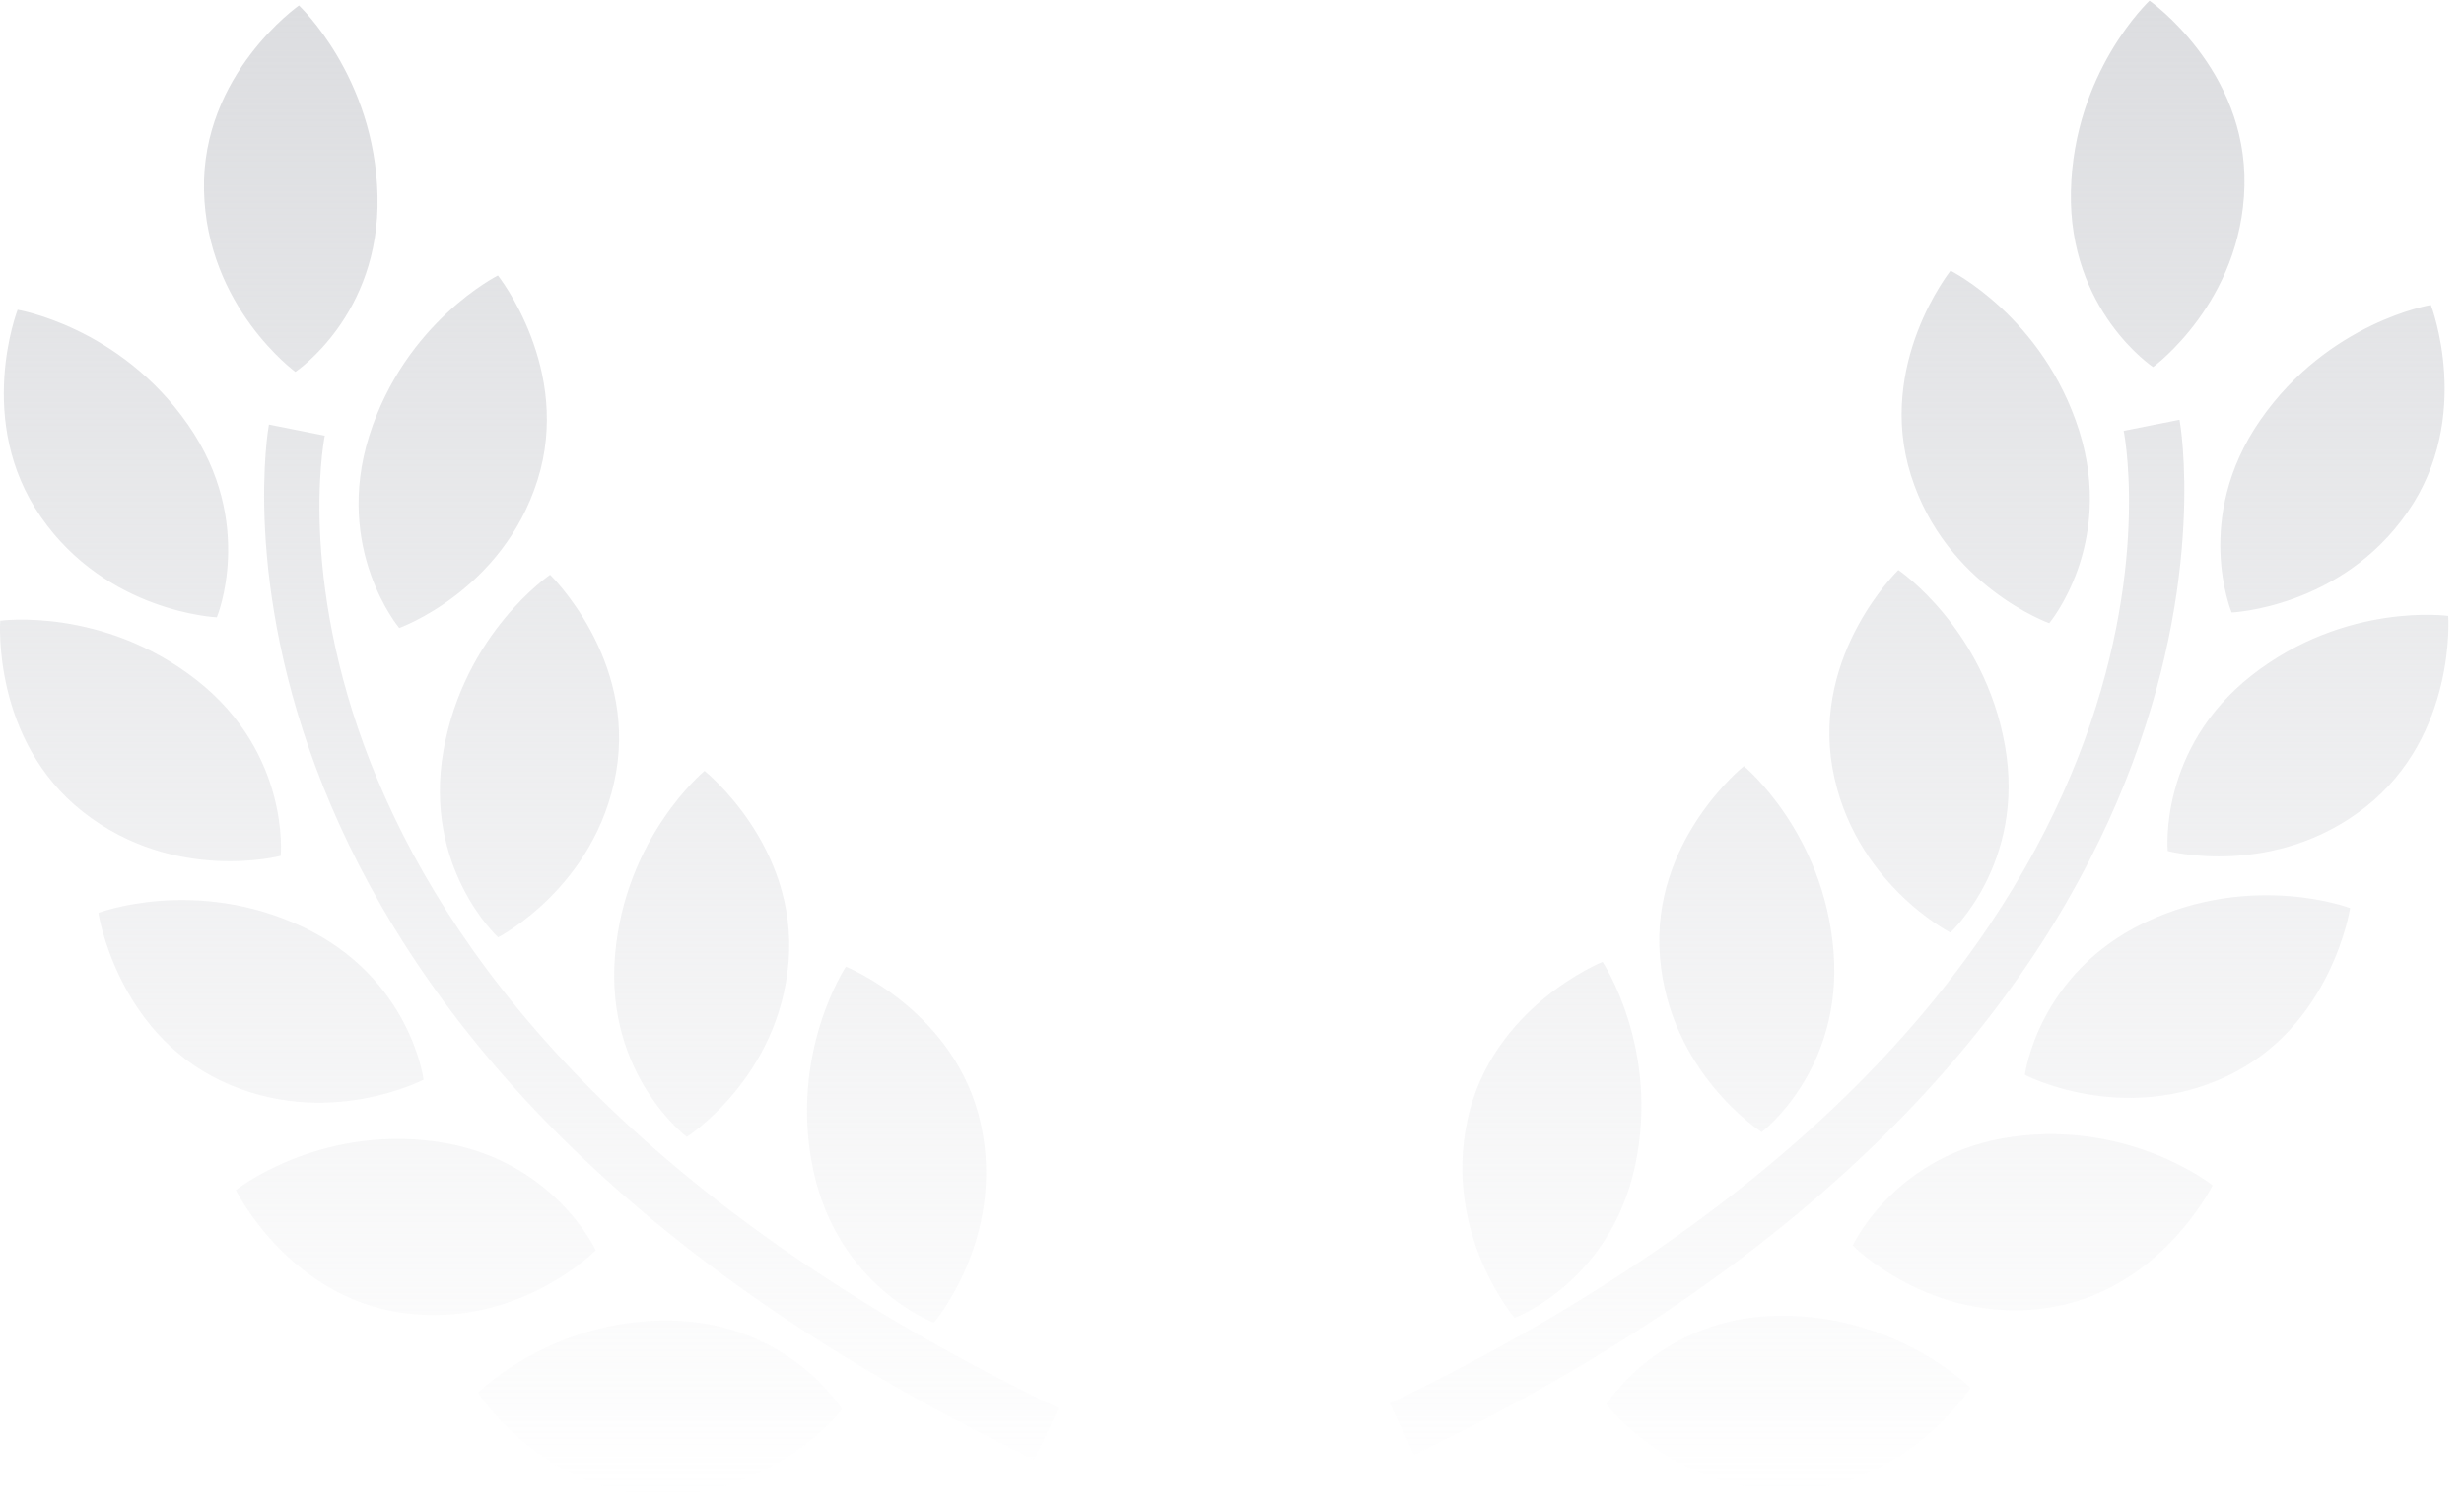
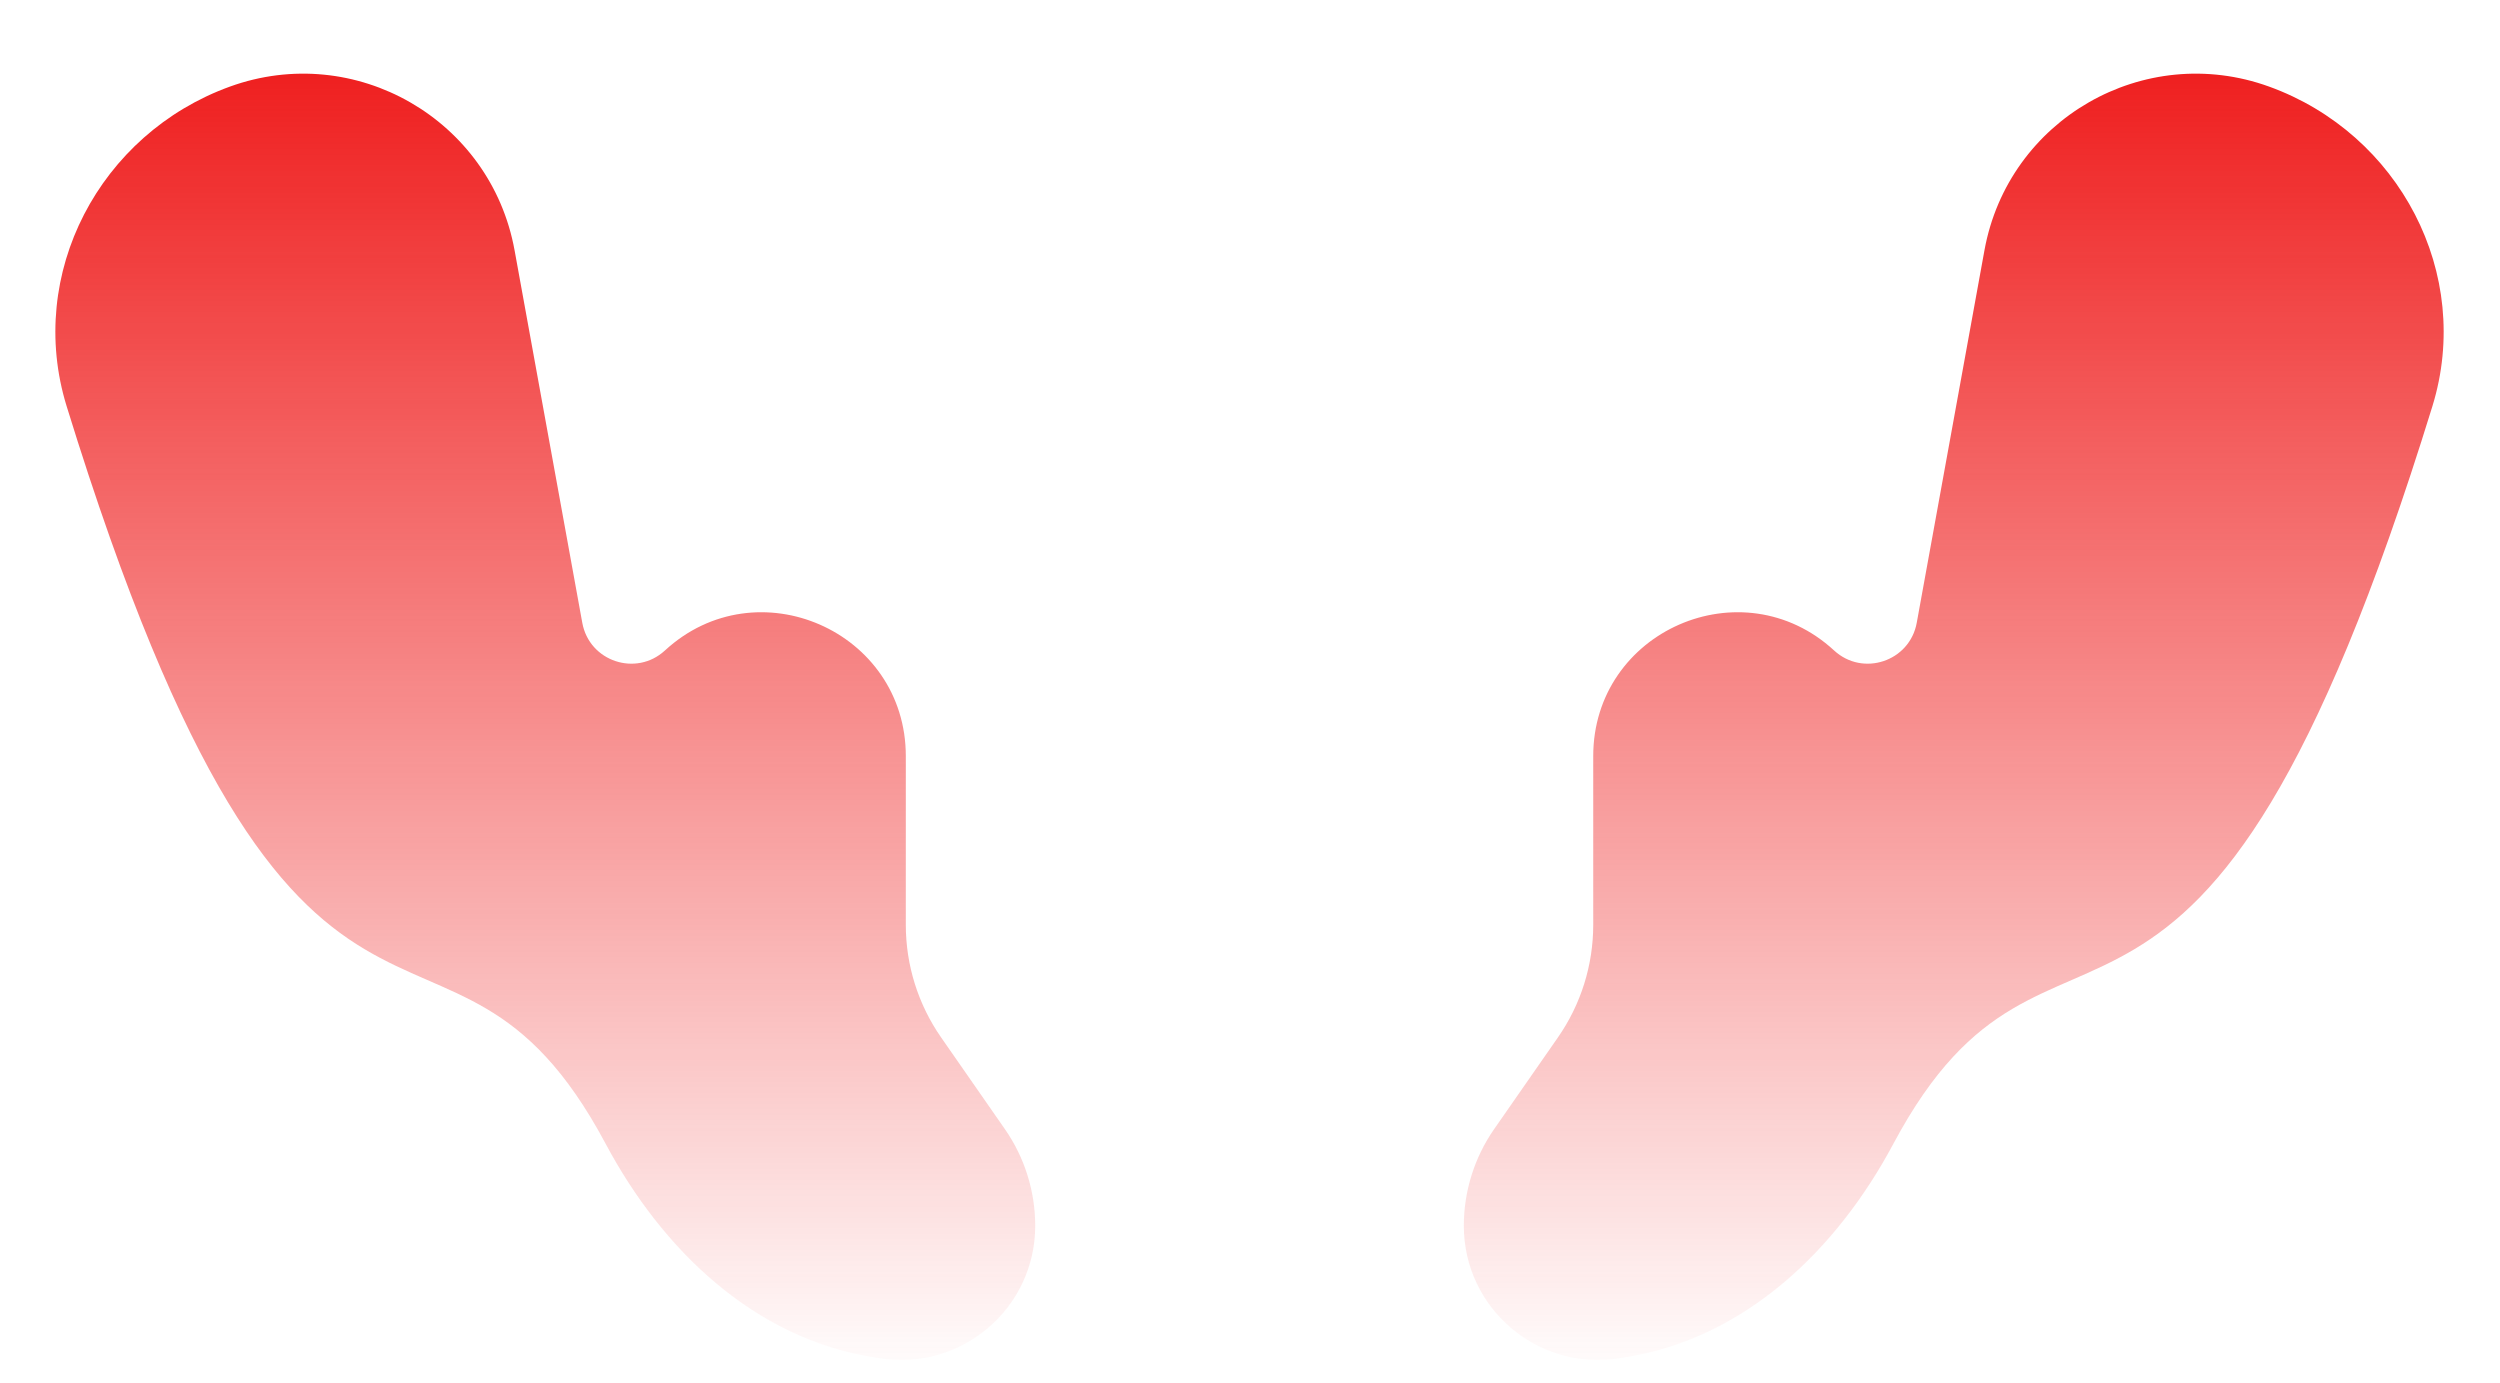
- <svg xmlns="http://www.w3.org/2000/svg" width="154" height="94" viewBox="0 0 154 94" fill="none">
-   <path fill-rule="evenodd" clip-rule="evenodd" d="M129.433 11.951C129.266 19.419 134.568 22.942 134.568 22.942C134.568 22.942 140.118 18.884 140.279 11.608C140.444 4.318 134.345 0.041 134.345 0.041C134.345 0.041 129.596 4.482 129.433 11.951ZM119.435 29.709C121.627 36.648 128.078 38.95 128.078 38.95C128.078 38.95 132.193 34.049 129.949 26.927C127.696 19.806 121.91 16.916 121.91 16.916C121.91 16.916 117.247 22.771 119.435 29.709ZM141.275 26.248C137.012 32.381 139.478 38.282 139.478 38.282C139.478 38.282 146.327 37.992 150.472 32.008C154.63 26.026 151.929 19.061 151.929 19.061C151.929 19.061 145.534 20.111 141.275 26.248ZM125.311 46.603C126.611 53.959 121.897 58.286 121.897 58.286C121.897 58.286 115.796 55.155 114.526 47.991C113.272 40.821 118.648 35.625 118.648 35.625C118.648 35.625 124.009 39.251 125.311 46.603ZM114.595 59.45C113.987 51.995 108.994 47.881 108.994 47.881C108.994 47.881 103.153 52.548 103.745 59.807C104.337 67.065 110.104 70.758 110.104 70.758C110.104 70.758 115.199 66.9 114.595 59.45ZM94.662 82.367C94.662 82.367 90.195 77.159 91.709 70.029C93.227 62.9 100.16 60.117 100.16 60.117C100.16 60.117 103.752 65.509 102.202 72.826C100.647 80.143 94.662 82.367 94.662 82.367ZM135.485 53.188C135.485 53.188 134.871 46.814 140.731 42.211C146.605 37.608 153.015 38.495 153.015 38.495C153.015 38.495 153.555 45.964 147.831 50.452C142.105 54.943 135.485 53.188 135.485 53.188ZM134.099 57.636C127.363 60.824 126.554 67.18 126.554 67.18C126.554 67.18 132.623 70.361 139.188 67.264C145.753 64.168 146.882 56.755 146.882 56.755C146.882 56.755 140.837 54.457 134.099 57.636ZM115.795 77.845C115.795 77.845 118.477 72.024 125.85 71.039C133.232 70.052 138.289 74.082 138.289 74.082C138.289 74.082 134.982 80.805 127.798 81.768C120.608 82.733 115.795 77.845 115.795 77.845ZM123.159 86.753C123.159 86.753 118.604 82.145 111.17 82.233C103.74 82.326 100.398 87.782 100.398 87.782C100.398 87.782 104.591 93.215 111.836 93.132C119.087 93.028 123.159 86.753 123.159 86.753ZM132.731 26.928L136.221 26.234C136.292 26.616 143.05 64.632 88.383 90.923L86.866 87.713C138.902 62.676 133.011 28.371 132.731 26.928ZM11.754 26.549C16.017 32.681 13.551 38.583 13.551 38.583C13.551 38.583 6.702 38.293 2.557 32.308C-1.601 26.327 1.1 19.362 1.1 19.362C1.1 19.362 7.495 20.411 11.754 26.549ZM24.952 39.25C24.952 39.25 31.403 36.948 33.595 30.009C35.783 23.072 31.12 17.216 31.12 17.216C31.12 17.216 25.333 20.107 23.08 27.227C20.837 34.35 24.952 39.25 24.952 39.25ZM31.132 58.586C31.132 58.586 26.418 54.259 27.718 46.903C29.02 39.551 34.381 35.925 34.381 35.925C34.381 35.925 39.757 41.121 38.503 48.291C37.233 55.456 31.132 58.586 31.132 58.586ZM44.035 48.181C44.035 48.181 39.042 52.295 38.435 59.751C37.831 67.201 42.925 71.058 42.925 71.058C42.925 71.058 48.693 67.365 49.285 60.107C49.876 52.849 44.035 48.181 44.035 48.181ZM61.32 70.329C62.834 77.46 58.367 82.668 58.367 82.668C58.367 82.668 52.382 80.443 50.827 73.127C49.277 65.809 52.869 60.418 52.869 60.418C52.869 60.418 59.802 63.2 61.32 70.329ZM18.461 23.242C18.461 23.242 23.764 19.72 23.596 12.252C23.433 4.782 18.684 0.341 18.684 0.341C18.684 0.341 12.585 4.618 12.75 11.908C12.912 19.185 18.461 23.242 18.461 23.242ZM12.298 42.512C18.158 47.114 17.544 53.489 17.544 53.489C17.544 53.489 10.924 55.244 5.198 50.752C-0.526 46.264 0.014 38.795 0.014 38.795C0.014 38.795 6.424 37.908 12.298 42.512ZM26.475 67.48C26.475 67.48 25.666 61.124 18.93 57.936C12.193 54.757 6.147 57.056 6.147 57.056C6.147 57.056 7.276 64.468 13.841 67.565C20.406 70.662 26.475 67.48 26.475 67.48ZM27.18 71.339C34.552 72.324 37.235 78.145 37.235 78.145C37.235 78.145 32.421 83.033 25.232 82.068C18.048 81.106 14.74 74.383 14.74 74.383C14.74 74.383 19.797 70.352 27.18 71.339ZM41.859 82.533C34.425 82.445 29.87 87.053 29.87 87.053C29.87 87.053 33.942 93.328 41.193 93.432C48.438 93.515 52.631 88.082 52.631 88.082C52.631 88.082 49.289 82.626 41.859 82.533ZM16.808 26.534L20.298 27.229C20.018 28.671 14.127 62.976 66.163 88.013L64.647 91.224C9.979 64.932 16.737 26.916 16.808 26.534Z" fill="url(#paint0_linear)" />
+ <svg xmlns="http://www.w3.org/2000/svg" width="188" height="104" viewBox="0 0 188 104" fill="none">
+   <path d="M5.011 30.548C22.787 88.166 33.426 63.292 45.554 86.028C49.821 94.026 56.731 100.641 65.684 102.065L66.175 102.143C72.302 103.118 77.848 98.384 77.848 92.181C77.848 89.581 77.052 87.043 75.567 84.909L70.769 78.011C69.042 75.529 68.117 72.578 68.117 69.555V56.861C68.117 47.453 56.922 42.544 50.002 48.917C47.834 50.914 44.315 49.735 43.788 46.835L38.695 18.818C36.906 8.976 26.697 3.106 17.29 6.512C7.492 10.059 1.938 20.59 5.011 30.548Z" fill="url(#paint0_linear_1281_63)" />
+   <path d="M182.917 30.548C165.14 88.166 154.502 63.292 142.373 86.028C138.107 94.026 131.196 100.641 122.244 102.065L121.753 102.143C115.626 103.118 110.08 98.384 110.08 92.181C110.08 89.581 110.876 87.043 112.36 84.909L117.159 78.011C118.886 75.529 119.811 72.578 119.811 69.555V56.861C119.811 47.453 131.005 42.544 137.926 48.917C140.094 50.914 143.612 49.735 144.139 46.835L149.232 18.818C151.021 8.976 161.231 3.106 170.637 6.512C180.436 10.059 185.989 20.59 182.917 30.548Z" fill="url(#paint1_linear_1281_63)" />
  <defs>
-     <linearGradient id="paint0_linear" x1="76.514" y1="0.041" x2="76.514" y2="93.433" gradientUnits="userSpaceOnUse">
-       <stop stop-color="#DCDDE0" />
-       <stop offset="1" stop-color="#DCDDE0" stop-opacity="0" />
+     <linearGradient id="paint0_linear_1281_63" x1="38.924" y1="0" x2="38.924" y2="104" gradientUnits="userSpaceOnUse">
+       <stop stop-color="#EE1313" />
+       <stop offset="1" stop-color="#EE1313" stop-opacity="0" />
+     </linearGradient>
+     <linearGradient id="paint1_linear_1281_63" x1="149.004" y1="0" x2="149.004" y2="104" gradientUnits="userSpaceOnUse">
+       <stop stop-color="#EE1313" />
+       <stop offset="1" stop-color="#EE1313" stop-opacity="0" />
    </linearGradient>
  </defs>
</svg>
